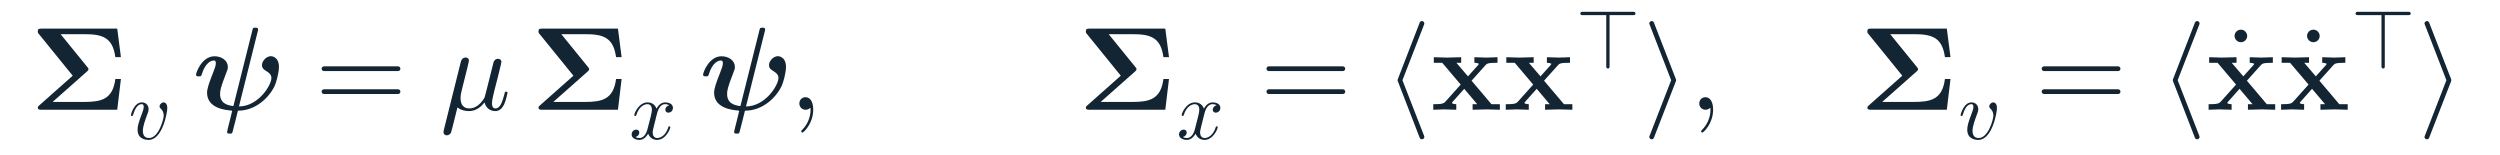
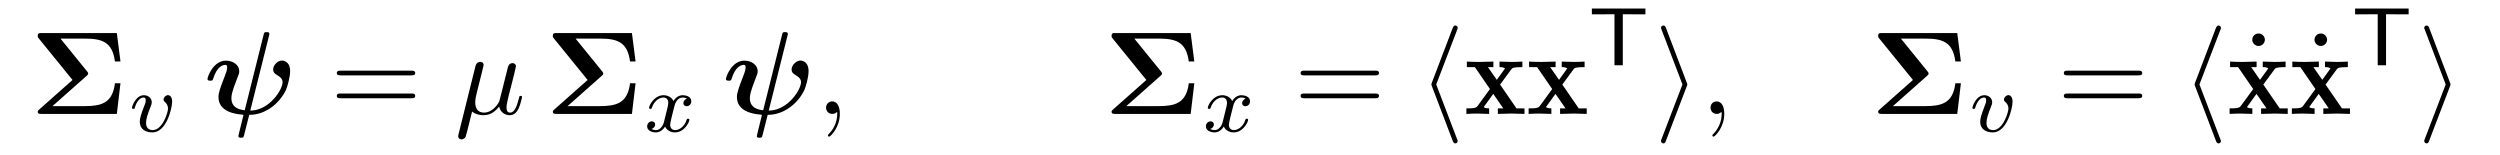
<svg xmlns="http://www.w3.org/2000/svg" xmlns:xlink="http://www.w3.org/1999/xlink" width="414.08" height="25.56" viewBox="0 0 414.08 25.56">
-   <defs>
-     <g>
-       <g id="glyph-0-0">
-         <path d="M 15.016 -5.094 L 14.094 -5.094 C 13.672 -1.703 11.719 -1.297 8.969 -1.297 L 3.703 -1.297 L 9.406 -6.344 C 9.516 -6.453 9.641 -6.547 9.641 -6.719 C 9.641 -6.844 9.562 -6.938 9.5 -7.016 L 5.031 -12.516 L 9.031 -12.516 C 11.938 -12.516 13.656 -11.984 14.094 -8.719 L 15.016 -8.719 L 14.406 -13.438 L 1.875 -13.438 C 1.484 -13.438 1.25 -13.438 1.25 -12.969 C 1.25 -12.781 1.25 -12.734 1.453 -12.516 L 7.031 -5.641 L 1.484 -0.719 C 1.375 -0.625 1.25 -0.531 1.25 -0.359 C 1.25 0 1.594 0 1.875 0 L 14.406 0 Z M 15.016 -5.094 " />
-       </g>
-       <g id="glyph-0-1">
-         <path d="M 14.359 -7.094 C 14.359 -8.875 13.031 -8.875 13.031 -8.875 C 12.281 -8.875 11.547 -8.094 11.547 -7.391 C 11.547 -6.844 11.953 -6.609 12.125 -6.5 C 12.891 -6.047 13.109 -5.703 13.109 -5.266 C 13.109 -4.062 10.938 -0.562 7.734 -0.547 L 10.828 -12.906 C 10.906 -13.188 10.906 -13.219 10.906 -13.297 C 10.906 -13.594 10.656 -13.594 10.469 -13.594 C 10.078 -13.594 10.047 -13.562 9.953 -13.141 L 6.812 -0.609 C 4.812 -0.828 4.609 -1.875 4.609 -2.625 C 4.609 -3.094 4.656 -3.625 5.562 -5.922 C 5.859 -6.641 5.891 -6.766 5.891 -7.094 C 5.891 -8.234 4.766 -8.859 3.688 -8.859 C 1.609 -8.859 0.625 -6.188 0.625 -5.797 C 0.625 -5.531 0.922 -5.531 1.094 -5.531 C 1.328 -5.531 1.469 -5.531 1.547 -5.781 C 2.188 -7.953 3.25 -8.156 3.562 -8.156 C 3.688 -8.156 3.906 -8.156 3.906 -7.734 C 3.906 -7.281 3.703 -6.797 3.469 -6.188 C 2.781 -4.469 2.453 -3.469 2.453 -2.828 C 2.453 -0.234 5.5 0.047 6.406 0.125 C 6.578 0.141 6.609 0.203 6.609 0.203 C 6.609 0.25 6.25 1.609 6.219 1.797 C 6.047 2.422 5.766 3.609 5.766 3.688 C 5.766 3.953 6.031 3.953 6.219 3.953 C 6.562 3.953 6.609 3.938 6.703 3.562 C 7.156 1.859 7.125 1.875 7.562 0.156 C 10.5 0.156 12.734 -2 13.672 -4 C 13.891 -4.484 14.359 -6.094 14.359 -7.094 Z M 14.359 -7.094 " />
-       </g>
-       <g id="glyph-0-2">
-         <path d="M 14.141 -6.797 C 14.141 -7.016 13.969 -7.188 13.75 -7.188 L 1.484 -7.188 C 1.281 -7.188 1.094 -7.016 1.094 -6.797 C 1.094 -6.578 1.281 -6.406 1.484 -6.406 L 13.75 -6.406 C 13.969 -6.406 14.141 -6.578 14.141 -6.797 Z M 14.141 -3 C 14.141 -3.219 13.969 -3.391 13.75 -3.391 L 1.484 -3.391 C 1.281 -3.391 1.094 -3.219 1.094 -3 C 1.094 -2.781 1.281 -2.609 1.484 -2.609 L 13.75 -2.609 C 13.969 -2.609 14.141 -2.781 14.141 -3 Z M 14.141 -3 " />
-       </g>
-       <g id="glyph-0-3">
-         <path d="M 11.203 -2.797 C 11.203 -3 11.031 -3 10.969 -3 C 10.781 -3 10.75 -2.922 10.703 -2.641 C 10.359 -1.375 10.016 -0.219 9.203 -0.219 C 8.688 -0.219 8.625 -0.719 8.625 -1.109 C 8.625 -1.547 8.859 -2.469 9.016 -3.156 L 9.562 -5.266 C 9.625 -5.562 9.812 -6.312 9.891 -6.609 C 10 -7.047 10.188 -7.797 10.188 -7.922 C 10.188 -8.266 9.922 -8.438 9.625 -8.438 C 9.516 -8.438 9.016 -8.422 8.859 -7.766 L 7.938 -4.094 L 7.422 -2.094 C 7.406 -2 6.469 -0.219 4.875 -0.219 C 3.906 -0.219 3.422 -0.859 3.422 -1.922 C 3.422 -2.484 3.562 -3.031 3.703 -3.578 L 4.531 -6.875 C 4.625 -7.281 4.812 -8.031 4.812 -8.125 C 4.812 -8.469 4.578 -8.656 4.25 -8.656 C 4.188 -8.656 3.641 -8.641 3.469 -7.953 L 0.641 3.391 C 0.594 3.625 0.594 3.703 0.594 3.703 C 0.594 4 0.797 4.234 1.141 4.234 C 1.547 4.234 1.781 3.875 1.828 3.828 C 1.906 3.641 2.156 2.625 2.906 -0.391 C 3.531 0.141 4.406 0.219 4.797 0.219 C 6.172 0.219 6.938 -0.672 7.406 -1.219 C 7.578 -0.328 8.312 0.219 9.172 0.219 C 9.859 0.219 10.312 -0.234 10.625 -0.859 C 10.953 -1.562 11.203 -2.797 11.203 -2.797 Z M 11.203 -2.797 " />
-       </g>
-       <g id="glyph-0-4">
-         <path d="M 3.984 -0.016 C 3.984 -1.312 3.484 -2.078 2.719 -2.078 C 2.078 -2.078 1.688 -1.594 1.688 -1.031 C 1.688 -0.516 2.078 0 2.719 0 C 2.953 0 3.219 -0.078 3.406 -0.25 C 3.469 -0.297 3.5 -0.312 3.5 -0.312 C 3.5 -0.312 3.547 -0.297 3.547 -0.016 C 3.547 1.438 2.859 2.609 2.219 3.25 C 2 3.469 2 3.5 2 3.562 C 2 3.703 2.094 3.781 2.188 3.781 C 2.406 3.781 3.984 2.266 3.984 -0.016 Z M 3.984 -0.016 " />
-       </g>
-       <g id="glyph-0-5">
-         <path d="M 6.578 4.5 C 6.578 4.453 6.578 4.406 6.562 4.375 L 2.953 -4.891 L 6.562 -14.172 C 6.578 -14.203 6.578 -14.25 6.578 -14.297 C 6.578 -14.516 6.406 -14.688 6.188 -14.688 C 6.031 -14.688 5.875 -14.594 5.812 -14.438 L 2.172 -5.031 C 2.156 -5 2.156 -4.953 2.156 -4.891 C 2.156 -4.844 2.156 -4.797 2.172 -4.766 L 5.812 4.641 C 5.875 4.797 6.031 4.891 6.188 4.891 C 6.406 4.891 6.578 4.719 6.578 4.5 Z M 6.578 4.5 " />
-       </g>
-       <g id="glyph-0-6">
-         <path d="M 11.469 0 L 11.469 -0.922 L 10.078 -0.922 L 6.781 -4.812 L 9.078 -7.375 C 9.328 -7.641 9.438 -7.781 11.078 -7.781 L 11.078 -8.703 L 9.266 -8.641 L 7.25 -8.703 L 7.25 -7.781 C 7.531 -7.781 7.766 -7.734 8 -7.609 C 7.922 -7.484 7.922 -7.453 7.844 -7.375 L 6.188 -5.531 L 4.266 -7.781 L 5.062 -7.781 L 5.062 -8.703 L 2.688 -8.641 L 0.531 -8.703 L 0.531 -7.781 L 1.922 -7.781 L 4.984 -4.172 L 2.406 -1.297 C 2.078 -0.922 1.375 -0.922 0.438 -0.922 L 0.438 0 L 2.234 -0.062 L 4.25 0 L 4.25 -0.922 C 3.906 -0.922 3.531 -1.016 3.531 -1.141 C 3.531 -1.141 3.531 -1.172 3.656 -1.328 L 5.562 -3.469 L 7.719 -0.922 L 6.953 -0.922 L 6.953 0 L 9.312 -0.062 Z M 11.469 0 " />
-       </g>
-       <g id="glyph-0-7">
-         <path d="M 5.469 -4.891 C 5.469 -4.953 5.469 -5 5.453 -5.031 L 1.797 -14.438 C 1.75 -14.594 1.594 -14.688 1.438 -14.688 C 1.219 -14.688 1.031 -14.516 1.031 -14.297 C 1.031 -14.25 1.031 -14.203 1.062 -14.172 L 4.656 -4.891 L 1.062 4.375 C 1.031 4.406 1.031 4.453 1.031 4.5 C 1.031 4.719 1.219 4.891 1.438 4.891 C 1.594 4.891 1.75 4.797 1.797 4.641 L 5.453 -4.766 C 5.469 -4.797 5.469 -4.844 5.469 -4.891 Z M 5.469 -4.891 " />
-       </g>
-       <g id="glyph-0-8">
-         <path d="M -4.141 -12.219 C -4.141 -12.75 -4.578 -13.266 -5.172 -13.266 C -5.844 -13.266 -6.234 -12.719 -6.234 -12.219 C -6.234 -11.703 -5.781 -11.188 -5.188 -11.188 C -4.531 -11.188 -4.141 -11.734 -4.141 -12.219 Z M -4.141 -12.219 " />
-       </g>
-       <g id="glyph-1-0">
-         <path d="M 6.422 -5.109 C 6.422 -5.844 6.062 -6.062 5.812 -6.062 C 5.469 -6.062 5.141 -5.703 5.141 -5.406 C 5.141 -5.234 5.219 -5.141 5.359 -5 C 5.656 -4.719 5.828 -4.359 5.828 -3.875 C 5.828 -3.297 5 -0.156 3.391 -0.156 C 2.688 -0.156 2.375 -0.625 2.375 -1.344 C 2.375 -2.109 2.75 -3.109 3.172 -4.25 C 3.266 -4.484 3.328 -4.672 3.328 -4.938 C 3.328 -5.562 2.891 -6.062 2.203 -6.062 C 0.922 -6.062 0.391 -4.078 0.391 -3.953 C 0.391 -3.812 0.562 -3.812 0.562 -3.812 C 0.703 -3.812 0.719 -3.844 0.781 -4.062 C 1.188 -5.453 1.766 -5.766 2.172 -5.766 C 2.281 -5.766 2.516 -5.766 2.516 -5.328 C 2.516 -4.984 2.375 -4.609 2.281 -4.359 C 1.672 -2.766 1.5 -2.141 1.5 -1.547 C 1.5 -0.062 2.703 0.156 3.328 0.156 C 5.641 0.156 6.422 -4.391 6.422 -5.109 Z M 6.422 -5.109 " />
-       </g>
-       <g id="glyph-1-1">
-         <path d="M 7.234 -5.156 C 7.234 -5.875 6.422 -6.062 5.953 -6.062 C 5.156 -6.062 4.672 -5.344 4.516 -5.016 C 4.172 -5.922 3.438 -6.062 3.031 -6.062 C 1.609 -6.062 0.828 -4.297 0.828 -3.953 C 0.828 -3.812 0.984 -3.812 0.984 -3.812 C 1.094 -3.812 1.141 -3.844 1.172 -3.969 C 1.625 -5.422 2.531 -5.766 3 -5.766 C 3.266 -5.766 3.75 -5.641 3.75 -4.844 C 3.75 -4.422 3.516 -3.5 3 -1.578 C 2.781 -0.734 2.312 -0.156 1.703 -0.156 C 1.625 -0.156 1.297 -0.156 1.016 -0.328 C 1.359 -0.391 1.656 -0.688 1.656 -1.062 C 1.656 -1.438 1.359 -1.547 1.156 -1.547 C 0.734 -1.547 0.391 -1.188 0.391 -0.75 C 0.391 -0.125 1.078 0.156 1.688 0.156 C 2.594 0.156 3.094 -0.812 3.125 -0.891 C 3.297 -0.391 3.781 0.156 4.609 0.156 C 6.016 0.156 6.797 -1.625 6.797 -1.969 C 6.797 -2.094 6.688 -2.094 6.641 -2.094 C 6.516 -2.094 6.484 -2.047 6.469 -1.953 C 6.016 -0.484 5.078 -0.156 4.641 -0.156 C 4.109 -0.156 3.875 -0.594 3.875 -1.062 C 3.875 -1.359 3.969 -1.656 4.109 -2.266 L 4.578 -4.141 C 4.672 -4.5 4.984 -5.766 5.938 -5.766 C 6.016 -5.766 6.344 -5.766 6.625 -5.578 C 6.234 -5.516 5.969 -5.172 5.969 -4.844 C 5.969 -4.625 6.125 -4.359 6.484 -4.359 C 6.797 -4.359 7.234 -4.609 7.234 -5.156 Z M 7.234 -5.156 " />
-       </g>
-       <g id="glyph-1-2">
-         <path d="M 9.906 -8.828 C 9.906 -8.984 9.781 -9.109 9.625 -9.109 L 1.047 -9.109 C 0.891 -9.109 0.766 -8.984 0.766 -8.828 C 0.766 -8.688 0.891 -8.562 1.047 -8.562 L 5.062 -8.562 L 5.062 0 C 5.062 0.156 5.188 0.281 5.344 0.281 C 5.484 0.281 5.609 0.156 5.609 0 L 5.609 -8.562 L 9.625 -8.562 C 9.781 -8.562 9.906 -8.688 9.906 -8.828 Z M 9.906 -8.828 " />
-       </g>
+   <g transform="translate(146.0888,142.5057) scale(1.95956)">
+     <defs>
+       <path id="g0-104" d="M4.791-4.303V-4.791H.265V-4.303H1.269C1.353-4.303 1.437-4.31 1.52-4.31H2.176V0H2.88V-4.31H3.536C3.619-4.31 3.703-4.303 3.787-4.303H4.791Z" />
+       <path id="g1-6" d="M4.782-3.228C4.842-3.278 4.902-3.328 4.902-3.417C4.902-3.477 4.862-3.527 4.832-3.567L2.56-6.366H4.593C6.067-6.366 6.944-6.097 7.163-4.433H7.631L7.323-6.834H.956C.757-6.834 .638-6.834 .638-6.595C.638-6.496 .638-6.476 .737-6.366L3.577-2.869L.757-.369C.697-.319 .638-.269 .638-.179C.638 0 .807 0 .956 0H7.323L7.631-2.59H7.163C6.954-.867 5.958-.658 4.563-.658H1.883L4.782-3.228Z" />
+       <path id="g2-32" d="M5.509-6.565C5.549-6.705 5.549-6.725 5.549-6.765C5.549-6.914 5.42-6.914 5.32-6.914C5.121-6.914 5.111-6.894 5.061-6.685L3.467-.309C2.451-.418 2.341-.956 2.341-1.335C2.341-1.574 2.371-1.843 2.829-3.009C2.979-3.377 2.999-3.437 2.999-3.606C2.999-4.184 2.421-4.503 1.873-4.503C.817-4.503 .319-3.148 .319-2.949C.319-2.809 .468-2.809 .558-2.809C.677-2.809 .747-2.809 .787-2.939C1.116-4.045 1.654-4.144 1.813-4.144C1.873-4.144 1.983-4.144 1.983-3.935C1.983-3.706 1.883-3.457 1.763-3.148C1.415-2.271 1.245-1.763 1.245-1.435C1.245-.12 2.8 .02 3.258 .06C3.347 .07 3.357 .08 3.357 .1C3.357 .13 3.178 .817 3.158 .917C3.078 1.235 2.929 1.833 2.929 1.873C2.929 2.012 3.068 2.012 3.158 2.012C3.337 2.012 3.357 2.002 3.407 1.813L3.846 .08C5.34 .08 6.476-1.016 6.954-2.032C7.064-2.281 7.303-3.098 7.303-3.606C7.303-4.513 6.635-4.513 6.625-4.513C6.247-4.513 5.868-4.115 5.868-3.756C5.868-3.477 6.077-3.357 6.167-3.308C6.555-3.078 6.665-2.899 6.665-2.68C6.665-2.062 5.559-.289 3.935-.279L5.509-6.565Z" />
+       <path id="g3-116" d="M5.091 0V-.468H4.413L3.029-2.481L3.965-3.756C4.065-3.885 4.115-3.955 4.912-3.955V-4.423C4.593-4.403 4.184-4.394 4.005-4.394L2.979-4.423V-3.955C3.178-3.955 3.288-3.945 3.447-3.846L2.75-2.879L2.002-3.955H2.461V-4.423L1.285-4.394C.907-4.394 .578-4.403 .219-4.423V-3.955H.897L2.172-2.102L1.116-.658C.976-.468 .648-.468 .179-.468V0C.478-.02 .966-.03 1.086-.03L2.102 0V-.468C1.813-.478 1.773-.498 1.644-.578L2.451-1.694L3.298-.468H2.839V0L4.025-.03L5.091 0Z" />
+       <path id="g4-104" d="M3.268-7.093C3.318-7.203 3.318-7.223 3.318-7.273C3.318-7.382 3.228-7.472 3.118-7.472C3.029-7.472 2.959-7.422 2.889-7.243L1.146-2.67C1.126-2.61 1.096-2.55 1.096-2.491C1.096-2.461 1.096-2.441 1.146-2.321L2.889 2.252C2.929 2.361 2.979 2.491 3.118 2.491C3.228 2.491 3.318 2.401 3.318 2.291C3.318 2.262 3.318 2.242 3.268 2.132L1.504-2.491L3.268-7.093Z" />
+       <path id="g4-105" d="M2.72-2.321C2.77-2.441 2.77-2.461 2.77-2.491S2.77-2.54 2.72-2.66L.976-7.243C.917-7.412 .857-7.472 .747-7.472S.548-7.382 .548-7.273C.548-7.243 .548-7.223 .598-7.113L2.361-2.491L.598 2.112C.548 2.222 .548 2.242 .548 2.291C.548 2.401 .638 2.491 .747 2.491C.877 2.491 .917 2.391 .956 2.291L2.72-2.321Z" />
+       <path id="g5-22" d="M2.301-3.497C2.351-3.706 2.451-4.085 2.451-4.134C2.451-4.304 2.331-4.403 2.162-4.403C2.132-4.403 1.853-4.394 1.763-4.045L.329 1.724C.299 1.843 .299 1.863 .299 1.883C.299 2.032 .408 2.152 .578 2.152C.787 2.152 .907 1.973 .927 1.943C.966 1.853 1.096 1.335 1.474-.199C1.793 .07 2.242 .11 2.441 .11C3.138 .11 3.527-.339 3.766-.618C3.856-.169 4.224 .11 4.663 .11C5.011 .11 5.24-.12 5.4-.438C5.569-.797 5.699-1.405 5.699-1.425C5.699-1.524 5.609-1.524 5.579-1.524C5.479-1.524 5.469-1.484 5.44-1.345C5.27-.697 5.091-.11 4.682-.11C4.413-.11 4.384-.369 4.384-.568C4.384-.787 4.503-1.255 4.583-1.604L4.862-2.68C4.892-2.829 4.991-3.208 5.031-3.357C5.081-3.587 5.181-3.965 5.181-4.025C5.181-4.204 5.041-4.294 4.892-4.294C4.842-4.294 4.583-4.284 4.503-3.945L4.035-2.082C3.915-1.584 3.806-1.166 3.776-1.066C3.766-1.016 3.288-.11 2.481-.11C1.983-.11 1.743-.438 1.743-.976C1.743-1.265 1.813-1.544 1.883-1.823L2.301-3.497Z" />
+       <path id="g5-59" d="M2.022-.01C2.022-.667 1.773-1.056 1.385-1.056C1.056-1.056 .857-.807 .857-.528C.857-.259 1.056 0 1.385 0C1.504 0 1.634-.04 1.733-.13C1.763-.149 1.773-.159 1.783-.159S1.803-.149 1.803-.01C1.803 .727 1.455 1.325 1.126 1.654C1.016 1.763 1.016 1.783 1.016 1.813C1.016 1.883 1.066 1.923 1.116 1.923C1.225 1.923 2.022 1.156 2.022-.01Z" />
+       <path id="g6-118" d="M3.724-2.532C3.724-3.075 3.396-3.082 3.375-3.082C3.194-3.082 2.999-2.894 2.999-2.713C2.999-2.594 3.068-2.538 3.117-2.497C3.236-2.399 3.375-2.218 3.375-1.939C3.375-1.625 2.915-.126 2.085-.126C1.52-.126 1.52-.628 1.52-.746C1.52-1.067 1.646-1.458 1.904-2.106C1.96-2.253 2.001-2.357 2.001-2.476C2.001-2.838 1.695-3.075 1.339-3.075C.642-3.075 .328-2.12 .328-2.008C.328-1.918 .425-1.918 .446-1.918C.544-1.918 .551-1.953 .572-2.029C.739-2.601 1.039-2.88 1.318-2.88C1.437-2.88 1.492-2.803 1.492-2.636C1.492-2.476 1.437-2.329 1.367-2.169C1.067-1.395 .99-1.095 .99-.844C.99-.153 1.534 .07 2.064 .07C3.236 .07 3.724-1.96 3.724-2.532Z" />
+       <path id="g6-120" d="M1.736-.739C1.667-.502 1.437-.126 1.081-.126C1.06-.126 .851-.126 .704-.223C.99-.314 1.011-.565 1.011-.607C1.011-.76 .893-.865 .732-.865C.537-.865 .335-.697 .335-.439C.335-.091 .725 .07 1.067 .07C1.388 .07 1.674-.133 1.848-.425C2.015-.056 2.399 .07 2.678 .07C3.48 .07 3.905-.802 3.905-.997C3.905-1.088 3.815-1.088 3.794-1.088C3.696-1.088 3.689-1.053 3.661-.969C3.515-.488 3.096-.126 2.706-.126C2.427-.126 2.28-.314 2.28-.579C2.28-.76 2.448-1.395 2.643-2.169C2.783-2.706 3.096-2.88 3.327-2.88C3.34-2.88 3.557-2.88 3.703-2.783C3.48-2.72 3.396-2.525 3.396-2.399C3.396-2.246 3.515-2.141 3.675-2.141S4.066-2.273 4.066-2.566C4.066-2.957 3.619-3.075 3.34-3.075C2.992-3.075 2.713-2.845 2.559-2.58C2.434-2.866 2.113-3.075 1.723-3.075C.941-3.075 .495-2.218 .495-2.008C.495-1.918 .593-1.918 .614-1.918C.704-1.918 .711-1.946 .746-2.036C.921-2.58 1.36-2.88 1.702-2.88C1.932-2.88 2.12-2.755 2.12-2.42C2.12-2.28 2.036-1.932 1.974-1.695L1.736-.739Z" />
+       <path id="g7-61" d="M6.844-3.258C6.994-3.258 7.183-3.258 7.183-3.457S6.994-3.656 6.854-3.656H.887C.747-3.656 .558-3.656 .558-3.457S.747-3.258 .897-3.258H6.844ZM6.854-1.325C6.994-1.325 7.183-1.325 7.183-1.524S6.994-1.724 6.844-1.724H.897C.747-1.724 .558-1.724 .558-1.524S.747-1.325 .887-1.325H6.854Z" />
+       <path id="g7-95" d="M1.913-6.137C1.913-6.406 1.684-6.665 1.385-6.665C1.046-6.665 .847-6.386 .847-6.137C.847-5.868 1.076-5.609 1.375-5.609C1.714-5.609 1.913-5.888 1.913-6.137Z" />
+     </defs>
+     <g id="page1">
+       <use x="-72" y="-63.095" xlink:href="#g1-6" />
+       <use x="-63.726" y="-61.601" xlink:href="#g6-118" />
+       <use x="-57.332" y="-63.095" xlink:href="#g2-32" />
+       <use x="-46.64" y="-63.095" xlink:href="#g7-61" />
+       <use x="-36.124" y="-63.095" xlink:href="#g5-22" />
+       <use x="-28.461" y="-63.095" xlink:href="#g1-6" />
+       <use x="-20.186" y="-61.601" xlink:href="#g6-120" />
+       <use x="-13.51" y="-63.095" xlink:href="#g2-32" />
+       <use x="-5.586" y="-63.095" xlink:href="#g5-59" />
+       <use x="18.767" y="-63.095" xlink:href="#g1-6" />
+       <use x="27.041" y="-61.601" xlink:href="#g6-120" />
+       <use x="34.825" y="-63.095" xlink:href="#g7-61" />
+       <use x="45.341" y="-63.095" xlink:href="#g4-104" />
+       <use x="49.215" y="-63.095" xlink:href="#g3-116" />
+       <use x="54.475" y="-63.095" xlink:href="#g3-116" />
+       <use x="59.736" y="-67.209" xlink:href="#g0-104" />
+       <use x="65.297" y="-63.095" xlink:href="#g4-105" />
+       <use x="69.171" y="-63.095" xlink:href="#g5-59" />
+       <use x="83.562" y="-63.095" xlink:href="#g1-6" />
+       <use x="91.836" y="-61.601" xlink:href="#g6-118" />
+       <use x="99.337" y="-63.095" xlink:href="#g7-61" />
+       <use x="109.853" y="-63.095" xlink:href="#g4-104" />
+       <use x="114.974" y="-63.229" xlink:href="#g7-95" />
+       <use x="113.727" y="-63.095" xlink:href="#g3-116" />
+       <use x="120.234" y="-63.229" xlink:href="#g7-95" />
+       <use x="118.988" y="-63.095" xlink:href="#g3-116" />
+       <use x="124.248" y="-67.209" xlink:href="#g0-104" />
+       <use x="129.809" y="-63.095" xlink:href="#g4-105" />
    </g>
-   </defs>
-   <g fill="rgb(7.5%, 14.099%, 20%)" fill-opacity="1">
-     <use xlink:href="#glyph-0-0" x="5.011" y="18.179" />
-   </g>
-   <g fill="rgb(7.5%, 14.099%, 20%)" fill-opacity="1">
-     <use xlink:href="#glyph-1-0" x="21.288" y="23.018" />
-   </g>
-   <g fill="rgb(7.5%, 14.099%, 20%)" fill-opacity="1">
-     <use xlink:href="#glyph-0-1" x="31.844" y="18.179" />
-   </g>
-   <g fill="rgb(7.5%, 14.099%, 20%)" fill-opacity="1">
-     <use xlink:href="#glyph-0-2" x="52.176" y="18.179" />
-   </g>
-   <g fill="rgb(7.5%, 14.099%, 20%)" fill-opacity="1">
-     <use xlink:href="#glyph-0-3" x="72.861" y="18.179" />
-   </g>
-   <g fill="rgb(7.5%, 14.099%, 20%)" fill-opacity="1">
-     <use xlink:href="#glyph-0-0" x="87.944" y="18.179" />
-   </g>
-   <g fill="rgb(7.5%, 14.099%, 20%)" fill-opacity="1">
-     <use xlink:href="#glyph-1-1" x="104.228" y="23.018" />
-   </g>
-   <g fill="rgb(7.5%, 14.099%, 20%)" fill-opacity="1">
-     <use xlink:href="#glyph-0-1" x="115.825" y="18.179" />
-   </g>
-   <g fill="rgb(7.5%, 14.099%, 20%)" fill-opacity="1">
-     <use xlink:href="#glyph-0-4" x="130.712" y="18.179" />
-   </g>
-   <g fill="rgb(7.5%, 14.099%, 20%)" fill-opacity="1">
-     <use xlink:href="#glyph-0-0" x="178.605" y="18.179" />
-   </g>
-   <g fill="rgb(7.5%, 14.099%, 20%)" fill-opacity="1">
-     <use xlink:href="#glyph-1-1" x="194.896" y="23.018" />
-   </g>
-   <g fill="rgb(7.5%, 14.099%, 20%)" fill-opacity="1">
-     <use xlink:href="#glyph-0-2" x="208.671" y="18.179" />
-   </g>
-   <g fill="rgb(7.5%, 14.099%, 20%)" fill-opacity="1">
-     <use xlink:href="#glyph-0-5" x="229.336" y="18.179" />
-     <use xlink:href="#glyph-0-6" x="236.956" y="18.179" />
-   </g>
-   <g fill="rgb(7.5%, 14.099%, 20%)" fill-opacity="1">
-     <use xlink:href="#glyph-0-6" x="248.964" y="18.179" />
-   </g>
-   <g fill="rgb(7.5%, 14.099%, 20%)" fill-opacity="1">
-     <use xlink:href="#glyph-1-2" x="260.986" y="11.068" />
-   </g>
-   <g fill="rgb(7.5%, 14.099%, 20%)" fill-opacity="1">
-     <use xlink:href="#glyph-0-7" x="272.143" y="18.179" />
-     <use xlink:href="#glyph-0-4" x="279.763" y="18.179" />
-   </g>
-   <g fill="rgb(7.5%, 14.099%, 20%)" fill-opacity="1">
-     <use xlink:href="#glyph-0-0" x="308.048" y="18.179" />
-   </g>
-   <g fill="rgb(7.5%, 14.099%, 20%)" fill-opacity="1">
-     <use xlink:href="#glyph-1-0" x="324.34" y="23.018" />
-   </g>
-   <g fill="rgb(7.5%, 14.099%, 20%)" fill-opacity="1">
-     <use xlink:href="#glyph-0-2" x="337.073" y="18.179" />
-   </g>
-   <g fill="rgb(7.5%, 14.099%, 20%)" fill-opacity="1">
-     <use xlink:href="#glyph-0-5" x="357.738" y="18.179" />
-   </g>
-   <g fill="rgb(7.5%, 14.099%, 20%)" fill-opacity="1">
-     <use xlink:href="#glyph-0-8" x="376.347" y="18.179" />
-   </g>
-   <g fill="rgb(7.5%, 14.099%, 20%)" fill-opacity="1">
-     <use xlink:href="#glyph-0-6" x="365.377" y="18.179" />
-   </g>
-   <g fill="rgb(7.5%, 14.099%, 20%)" fill-opacity="1">
-     <use xlink:href="#glyph-0-8" x="388.354" y="18.179" />
-   </g>
-   <g fill="rgb(7.5%, 14.099%, 20%)" fill-opacity="1">
-     <use xlink:href="#glyph-0-6" x="377.385" y="18.179" />
-   </g>
-   <g fill="rgb(7.5%, 14.099%, 20%)" fill-opacity="1">
-     <use xlink:href="#glyph-1-2" x="389.388" y="11.068" />
-   </g>
-   <g fill="rgb(7.5%, 14.099%, 20%)" fill-opacity="1">
-     <use xlink:href="#glyph-0-7" x="400.545" y="18.179" />
  </g>
</svg>
